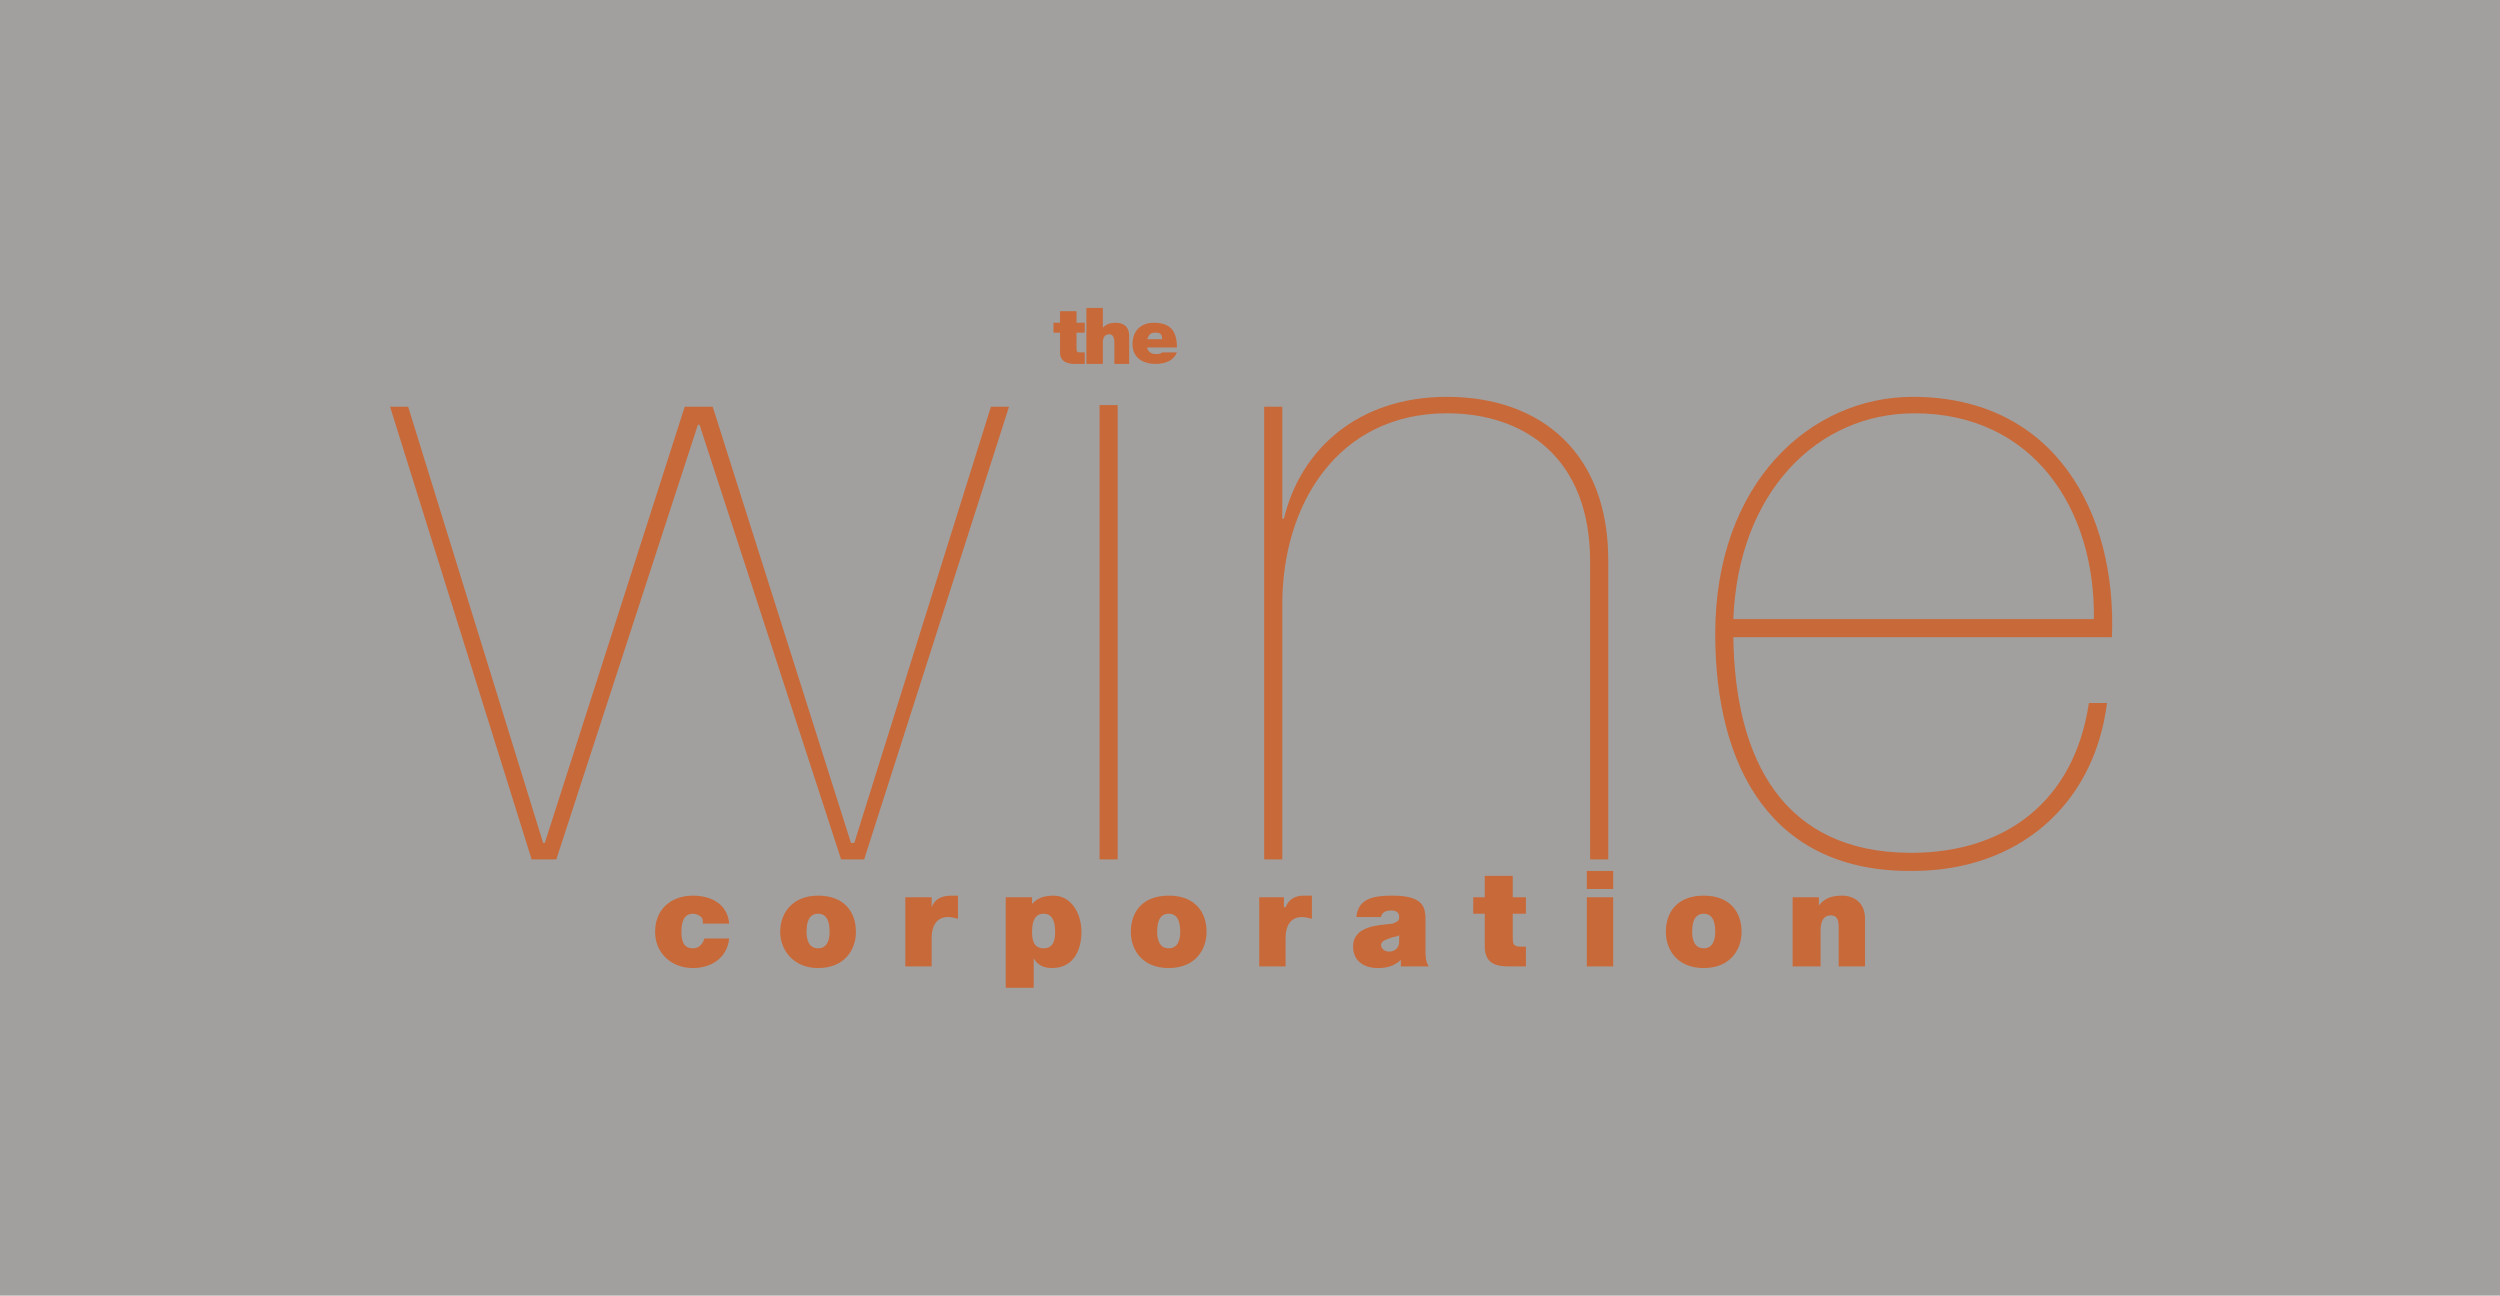
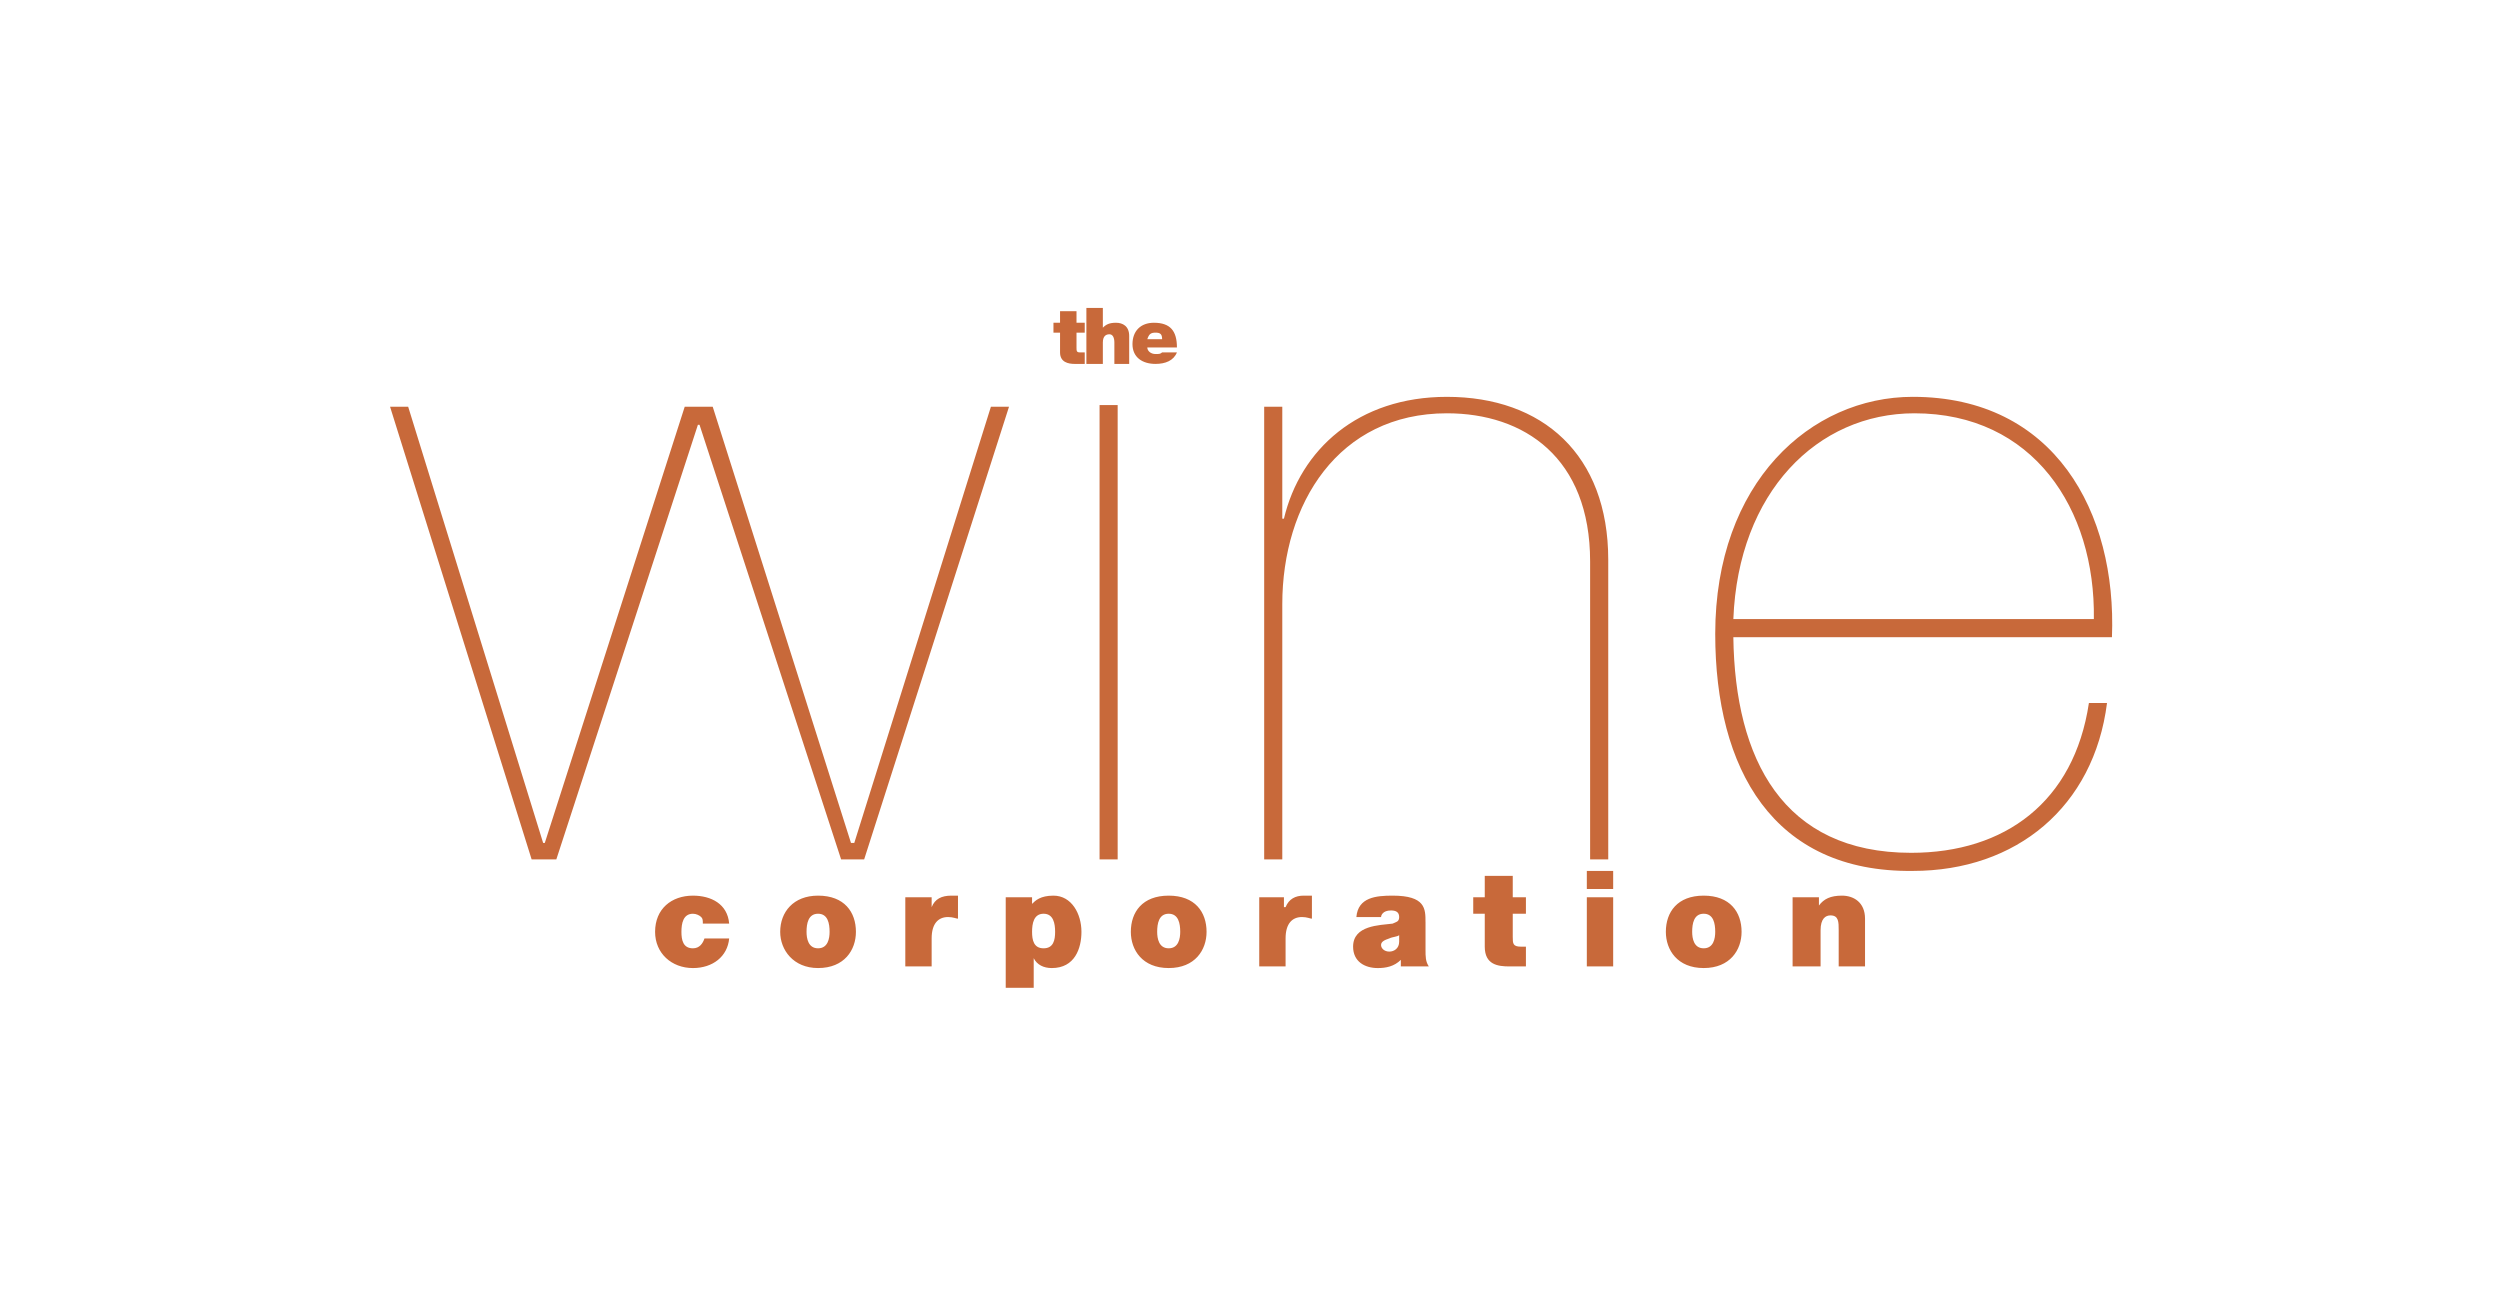
<svg xmlns="http://www.w3.org/2000/svg" width="1096" height="568" viewBox="0 0 1096 568" fill="none">
-   <rect width="1096" height="568" fill="#1B1613" fill-opacity="0.41" />
+   <rect width="1096" height="568" fill="none" fill-opacity="0.41" />
  <path fill-rule="evenodd" clip-rule="evenodd" d="M471.941 136.443H464.724V141.5H461.837V145.83H464.724V154.491C464.724 158.821 468.333 159.543 471.22 159.543H475.55V154.491H473.385C471.941 154.491 471.941 153.773 471.941 152.325V145.83H475.55V141.5H471.941V136.443V136.443ZM476.272 159.538H483.489V150.156C483.489 147.269 484.932 146.547 486.376 146.547C487.819 146.547 488.541 147.991 488.541 150.156V159.538H495.036V147.269C495.036 142.939 492.149 141.495 489.262 141.495C486.376 141.495 484.932 142.217 483.489 143.661V135H476.272V159.538V159.538ZM502.975 148.713C503.697 146.547 504.418 145.826 506.584 145.826C508.749 145.826 509.47 146.547 509.47 148.713H502.975ZM515.966 152.321C515.966 145.104 513.079 141.495 505.862 141.495C500.088 141.495 496.48 145.104 496.48 150.878C496.48 156.651 500.81 159.538 506.584 159.538C510.914 159.538 514.522 158.095 515.966 154.486H509.47C508.749 155.208 508.027 155.208 506.584 155.208C504.418 155.208 502.975 153.765 502.975 152.321H515.966V152.321ZM374.514 369.548H373.071L312.451 178.303H300.182L238.837 369.548H238.115L178.939 178.303H171L233.067 376.765H243.893L305.956 186.242H306.678L368.745 376.765H378.845L442.355 178.303H434.417L374.514 369.548ZM482.05 376.765H489.984V177.581H482.05V376.765ZM554.217 376.765H562.155V264.904C562.155 220.88 586.689 181.19 634.322 181.19C668.243 181.19 697.107 200.676 697.107 246.144V376.765H705.055V245.422C705.055 199.237 676.182 173.977 634.322 173.977C595.358 173.977 570.094 197.072 562.877 227.384H562.155V178.303H554.217V376.765V376.765ZM759.9 271.399C762.057 215.832 796.699 181.19 839.284 181.19C891.248 181.19 918.669 223.049 917.947 271.399H759.9V271.399ZM925.881 279.338C928.047 224.492 900.626 173.972 838.563 173.972C793.817 173.972 751.957 211.497 751.957 277.895C751.957 337.075 777.222 382.535 838.563 381.813C884.031 381.813 917.947 353.67 923.716 308.202H915.777C909.282 351.505 878.979 373.874 837.837 373.874C781.543 373.874 760.609 332.745 759.896 279.334H925.881V279.338ZM319.669 404.916C318.947 396.256 311.73 392.651 303.791 392.651C294.409 392.651 287.191 398.425 287.191 408.525C287.191 417.907 294.409 424.398 303.791 424.398C312.451 424.398 318.947 419.346 319.669 411.412H308.843C308.121 413.577 306.678 415.742 303.791 415.742C299.461 415.742 298.739 412.133 298.739 408.525C298.739 404.916 299.456 400.586 303.791 400.586C305.234 400.586 306.678 401.308 307.399 402.029C308.121 402.751 308.121 403.473 308.121 404.916H319.669V404.916ZM375.236 408.52C375.236 399.86 370.184 392.647 358.637 392.647C347.811 392.647 342.037 399.864 342.037 408.52C342.037 416.459 347.811 424.394 358.637 424.394C370.188 424.398 375.236 416.459 375.236 408.52ZM363.693 408.52C363.693 411.407 362.971 415.738 358.641 415.738C354.311 415.738 353.589 411.407 353.589 408.52C353.589 404.912 354.306 400.582 358.641 400.582C362.967 400.586 363.693 404.916 363.693 408.52ZM396.887 423.676H408.435V411.412C408.435 404.916 411.322 402.029 415.652 402.029C417.817 402.029 419.261 402.751 419.982 402.751V392.647H417.095C412.765 392.647 409.878 394.091 408.435 397.699V393.369H396.887V423.676V423.676ZM452.459 408.52C452.459 404.912 453.177 400.582 457.511 400.582C461.842 400.582 462.563 404.912 462.563 408.52C462.563 412.129 461.842 415.738 457.511 415.738C453.177 415.738 452.459 412.129 452.459 408.52ZM440.908 433.054H453.177V420.068C454.62 422.955 457.507 424.398 461.116 424.398C471.22 424.398 474.106 415.738 474.106 408.525C474.106 400.586 469.776 392.651 461.837 392.651C456.064 392.651 453.899 394.817 452.455 396.26V393.373H440.908V433.054V433.054ZM528.957 408.52C528.957 399.86 523.905 392.647 512.357 392.647C500.81 392.647 495.758 399.864 495.758 408.52C495.758 416.459 500.81 424.394 512.357 424.394C523.905 424.398 528.957 416.459 528.957 408.52ZM517.409 408.52C517.409 411.407 516.687 415.738 512.357 415.738C508.027 415.738 507.305 411.407 507.305 408.52C507.305 404.912 508.023 400.582 512.357 400.582C516.687 400.586 517.409 404.916 517.409 408.52ZM552.051 423.676H563.599V411.412C563.599 404.916 566.486 402.029 570.816 402.029C572.981 402.029 574.425 402.751 575.146 402.751V392.647H571.538C567.929 392.647 565.042 394.091 563.599 397.699H562.877V393.369H552.051V423.676ZM613.393 412.851C613.393 415.738 611.228 417.181 609.062 417.181C606.897 417.181 605.454 415.738 605.454 414.294C605.454 412.851 606.897 412.129 609.062 411.407C610.506 410.686 612.671 410.686 613.393 409.964V412.851ZM624.94 404.195C624.94 398.421 624.94 392.647 610.51 392.647C603.293 392.647 595.358 393.369 594.637 402.029H605.462C605.462 401.308 606.184 399.143 609.793 399.143C611.958 399.143 613.401 399.864 613.401 402.029C613.401 404.195 611.958 404.195 610.514 404.916C604.741 405.638 593.198 405.638 593.198 415.02C593.198 421.516 598.25 424.402 604.023 424.402C607.632 424.402 611.24 423.681 614.127 420.794V423.681H626.392C624.949 421.516 624.949 419.35 624.949 416.464V404.195H624.94V404.195ZM663.191 383.982H650.917V393.373H645.865V400.59H650.917V415.02C650.917 422.959 656.7 423.681 661.747 423.681H668.965V415.02H666.799C663.191 415.02 663.191 413.577 663.191 410.69V400.586H668.965V393.369H663.191V383.982V383.982ZM695.664 423.676H707.215V393.369H695.664V423.676ZM695.664 389.752H707.215V381.813H695.664V389.752ZM763.509 408.52C763.509 399.86 758.448 392.647 746.905 392.647C735.362 392.647 730.31 399.864 730.31 408.52C730.31 416.459 735.362 424.394 746.905 424.394C758.448 424.394 763.509 416.459 763.509 408.52ZM751.953 408.52C751.953 411.407 751.231 415.738 746.901 415.738C742.571 415.738 741.849 411.407 741.849 408.52C741.849 404.912 742.571 400.582 746.901 400.582C751.231 400.582 751.953 404.916 751.953 408.52ZM785.878 423.676H798.143V407.803C798.143 402.751 800.308 401.308 802.473 401.308C806.081 401.308 806.081 404.195 806.081 407.803V423.676H817.629V402.751C817.629 395.534 812.577 392.647 807.525 392.647C802.473 392.647 799.586 394.091 797.421 396.977V393.369H785.873V423.676H785.878Z" fill="#C8693A" />
</svg>
